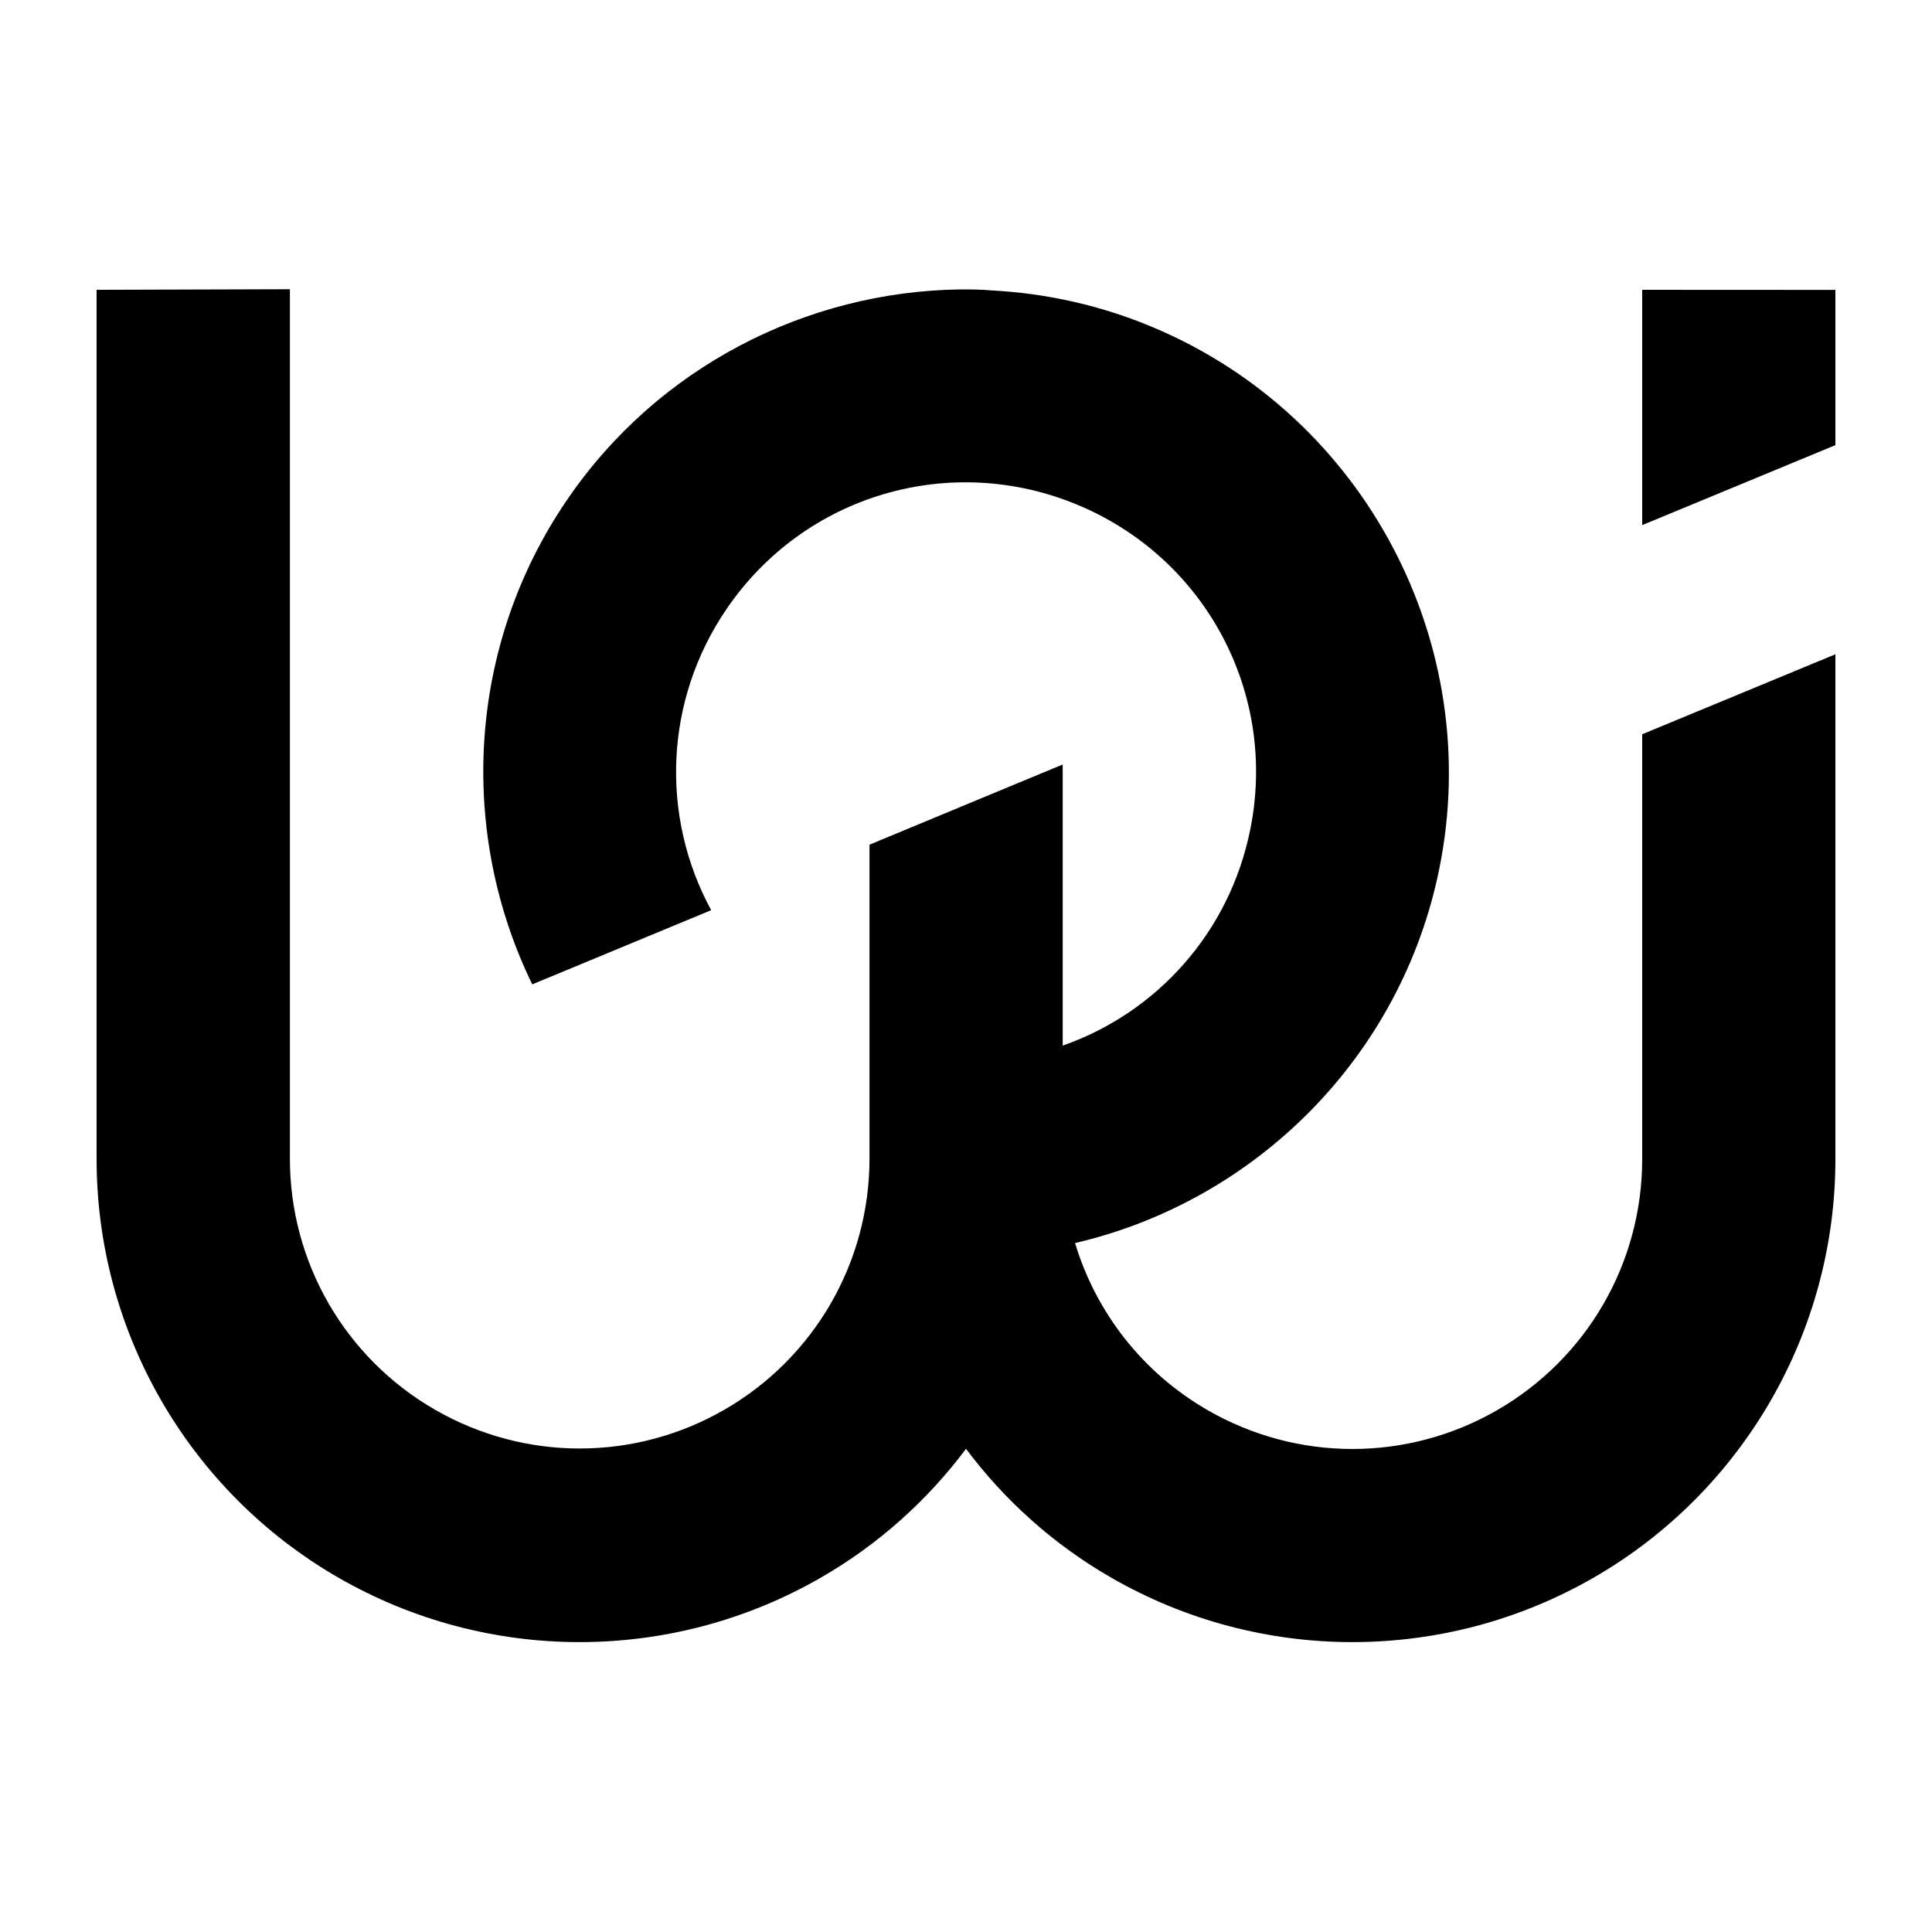
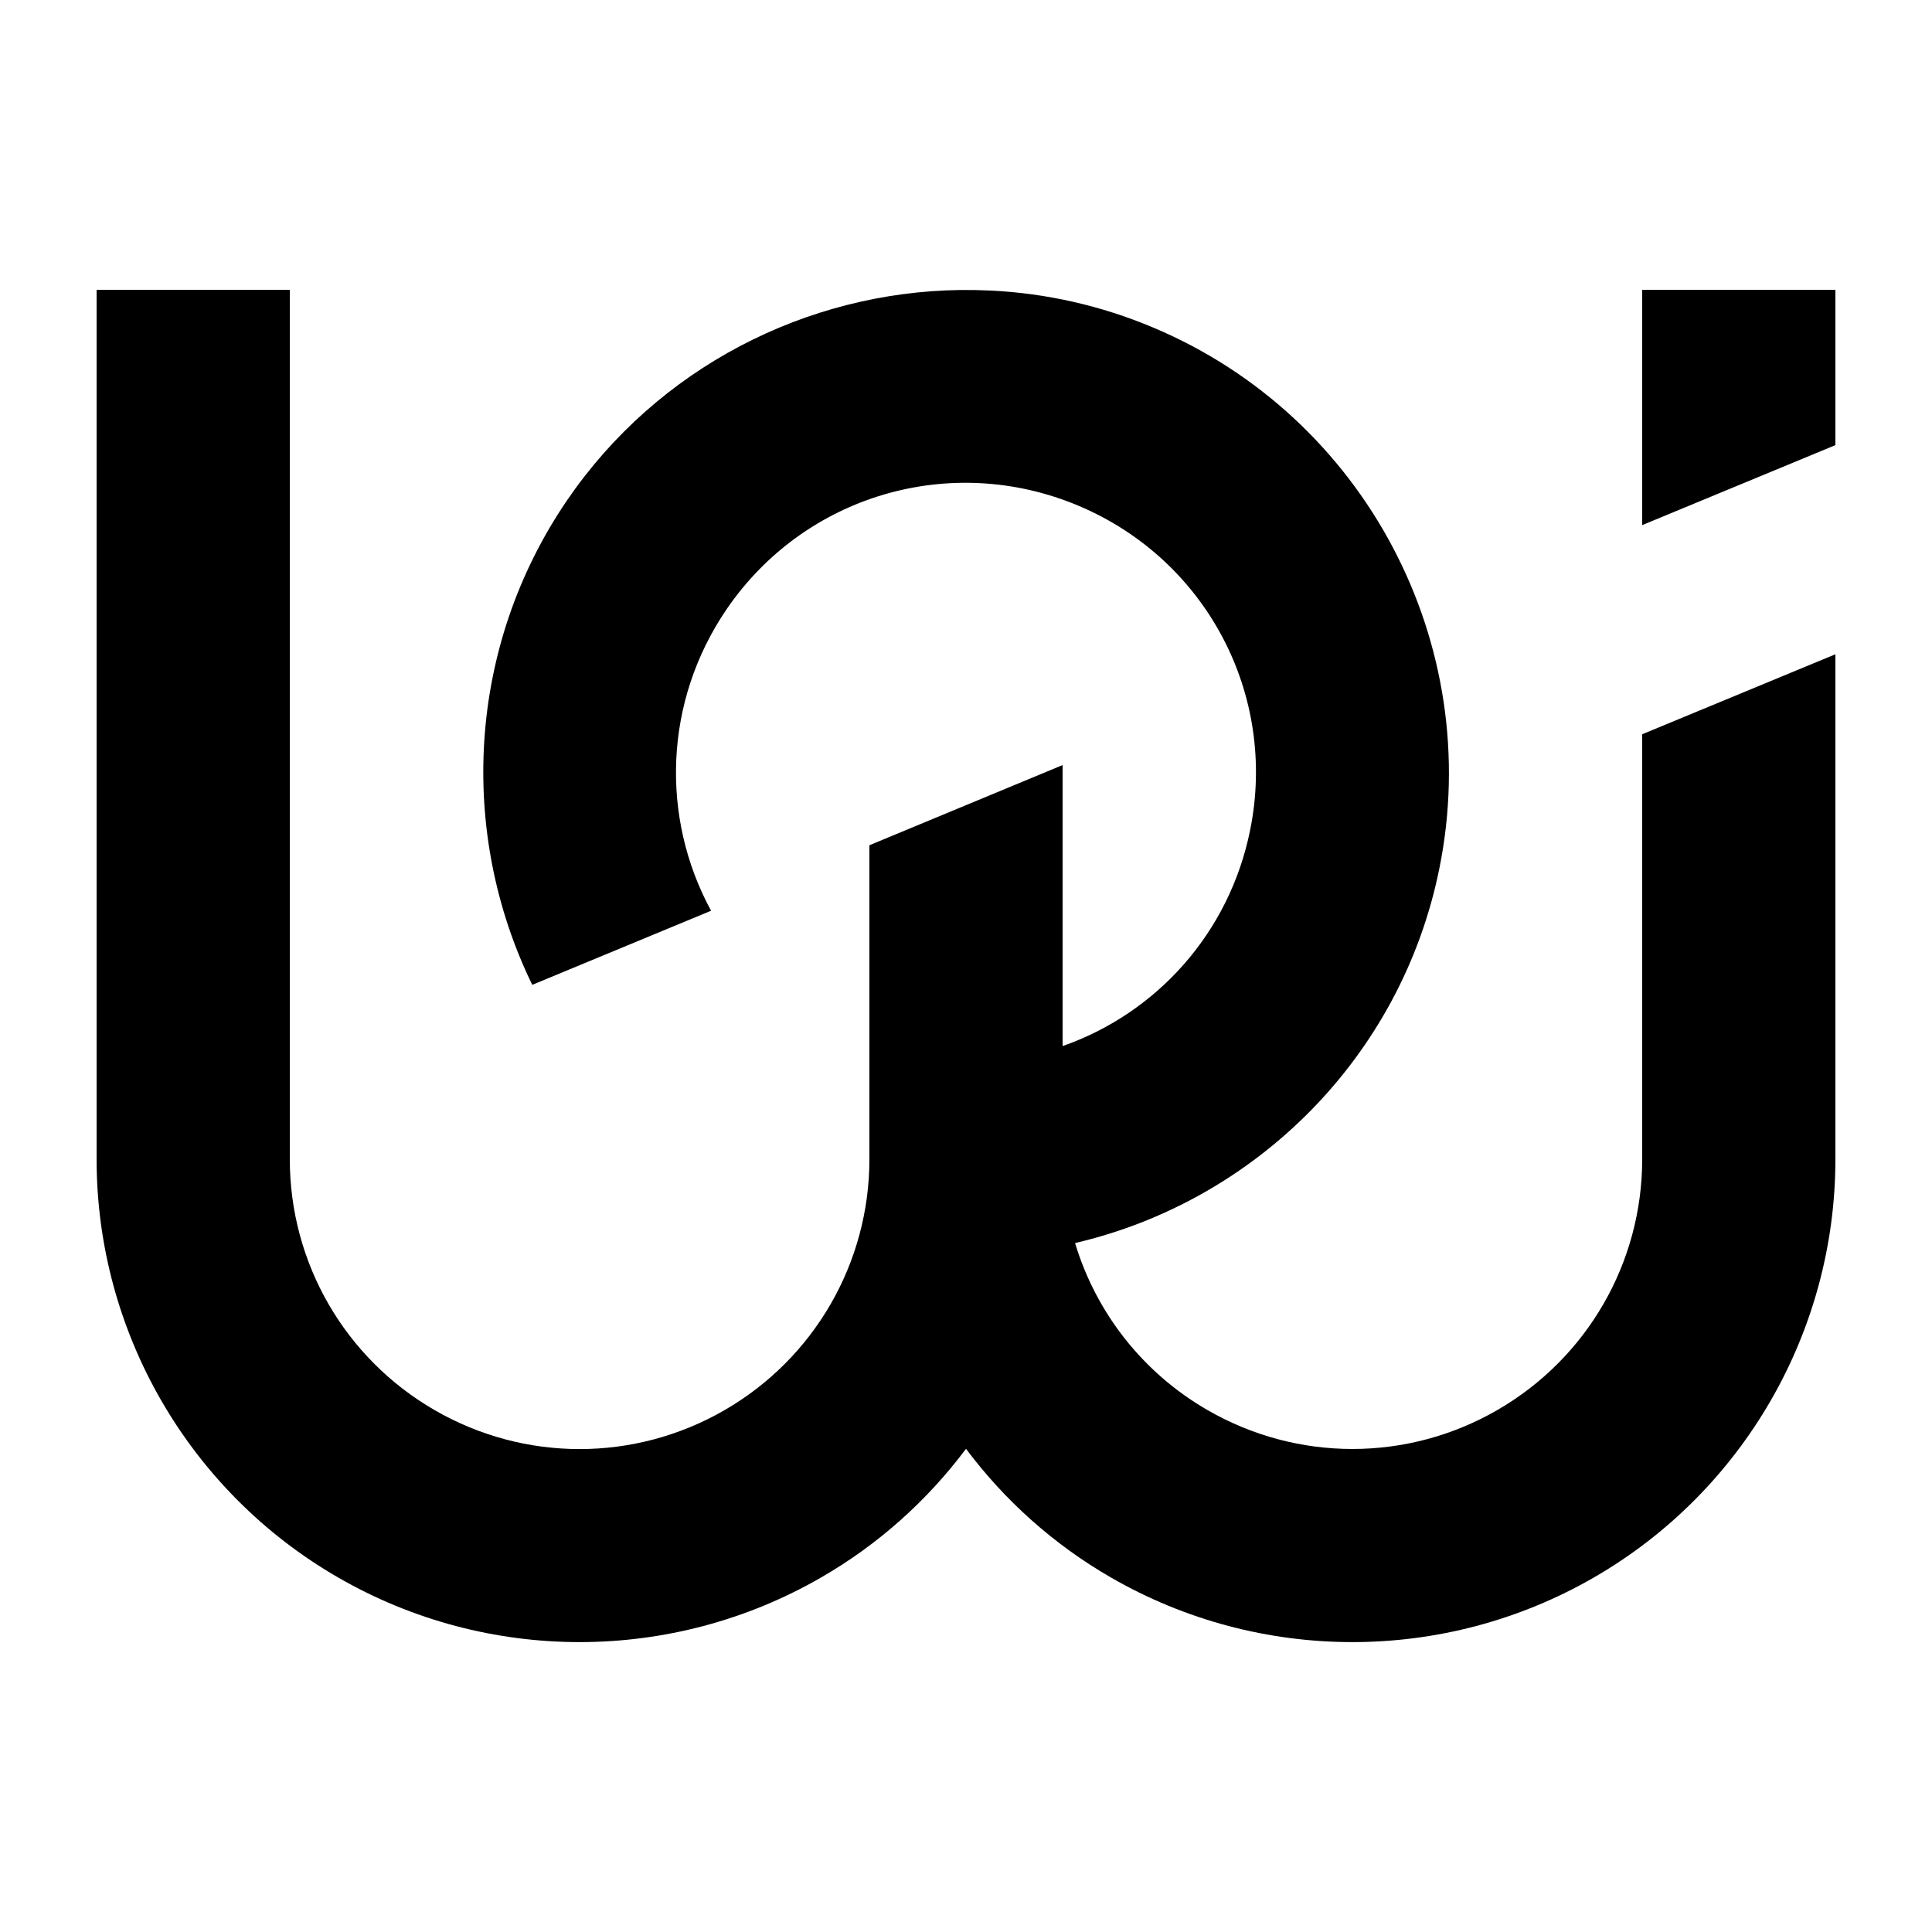
- <svg xmlns="http://www.w3.org/2000/svg" id="svg8" version="1.1" viewBox="0 0 20 20" height="20" width="20">
-   <defs id="defs2" />
-   <g id="layer1" transform="translate(-190,-1287.143)">
-     <path id="path4080" style="color:#000000;fill:#000000;stroke-miterlimit:3.864;stroke-dashoffset:2;-inkscape-stroke:none" d="m 207,1290.143 v 2.436 l 2,-0.828 v -1.607 z m -16,0 v 9 c 0,1.785 0.954,3.438 2.5,4.33 1.546,0.892 3.454,0.892 5,0 0.595,-0.343 1.101,-0.799 1.5,-1.332 0.399,0.533 0.905,0.989 1.5,1.332 1.546,0.892 3.454,0.892 5,0 1.546,-0.892 2.5,-2.545 2.5,-4.33 v -5.227 l -2,0.828 v 4.398 c 0,1.073 -0.57,2.061 -1.5,2.598 -0.93,0.537 -2.07,0.537 -3,0 -0.671,-0.387 -1.154,-1.009 -1.371,-1.729 1.872,-0.436 3.378,-1.93 3.771,-3.877 0.47,-2.326 -0.77,-4.677 -2.957,-5.6 -0.547,-0.231 -1.116,-0.356 -1.684,-0.385 -0.106,-0.01 -0.212,-0.01 -0.318,-0.01 -1.591,0.021 -3.132,0.801 -4.072,2.18 -1.032,1.512 -1.129,3.434 -0.359,5.014 l 1.852,-0.768 c -0.526,-0.968 -0.488,-2.169 0.16,-3.119 0.808,-1.184 2.324,-1.629 3.645,-1.072 1.321,0.557 2.06,1.954 1.775,3.359 -0.215,1.063 -0.967,1.893 -1.941,2.234 v -2.91 l -2,0.83 v 3.25 c 0,1.073 -0.57,2.061 -1.5,2.598 -0.93,0.537 -2.07,0.537 -3,0 -0.93,-0.537 -1.5,-1.524 -1.5,-2.598 v -9 z" />
-   </g>
+ <svg xmlns="http://www.w3.org/2000/svg" width="20" height="20" viewBox="0 0 20 20" version="1.1" id="svg4">
+   <defs id="defs8" />
+   <path d="m 17,3 v 2.436 l 2,-0.828 V 3 Z m -16,0 v 9 c 0,1.785 0.954,3.438 2.5,4.33 1.546,0.892 3.454,0.892 5,0 0.595,-0.343 1.101,-0.799 1.5,-1.332 0.399,0.533 0.905,0.989 1.5,1.332 1.546,0.892 3.454,0.892 5,0 1.546,-0.892 2.5,-2.545 2.5,-4.33 V 6.773 l -2,0.828 v 4.398 c 0,1.073 -0.57,2.061 -1.5,2.598 -0.93,0.537 -2.07,0.537 -3,0 -0.671,-0.387 -1.154,-1.009 -1.371,-1.729 1.872,-0.436 3.378,-1.93 3.771,-3.877 C 15.371,6.666 14.13,4.315 11.943,3.393 11.397,3.162 10.827,3.036 10.26,3.008 10.153,3.003 10.048,3.001 9.941,3.002 8.35,3.023 6.81,3.803 5.869,5.181 4.837,6.694 4.74,8.615 5.51,10.195 L 7.361,9.428 C 6.835,8.46 6.873,7.259 7.521,6.308 8.329,5.124 9.845,4.679 11.166,5.236 c 1.321,0.557 2.06,1.954 1.775,3.359 -0.215,1.063 -0.967,1.893 -1.941,2.234 V 7.92 l -2,0.83 v 3.25 c 0,1.073 -0.57,2.061 -1.5,2.598 -0.93,0.537 -2.07,0.537 -3,0 -0.93,-0.537 -1.5,-1.524 -1.5,-2.598 v -9 z" id="path1382" />
</svg>
